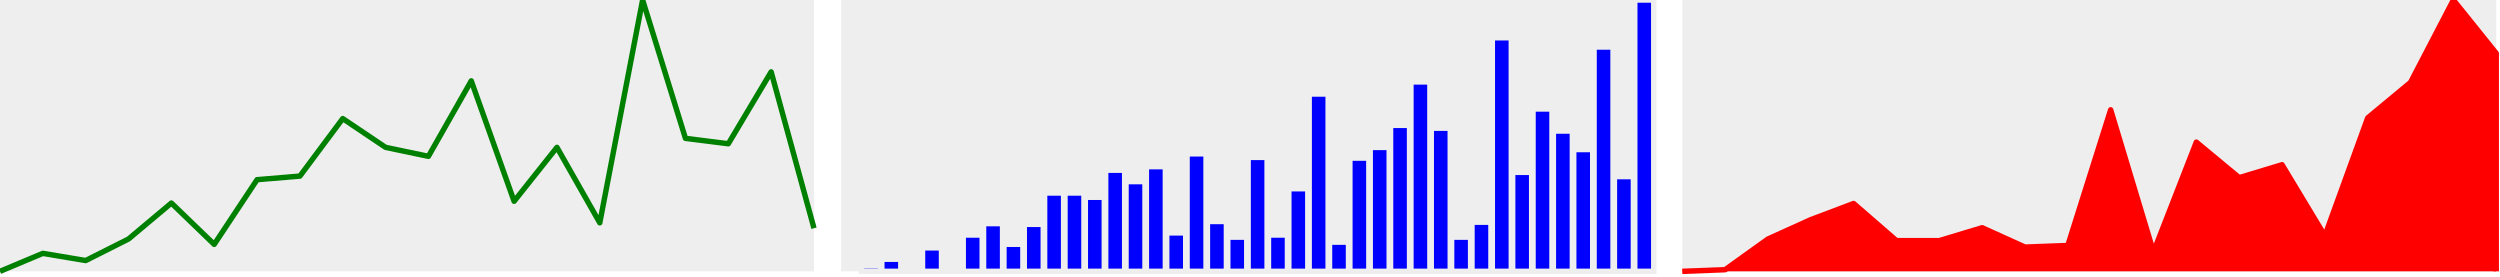
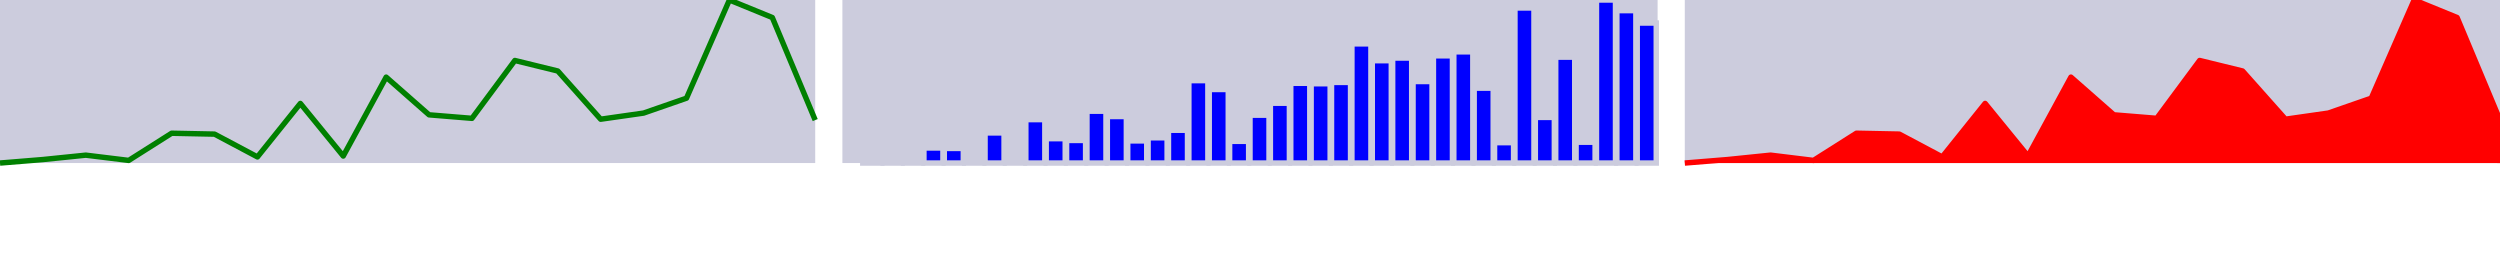
- <svg xmlns="http://www.w3.org/2000/svg" width="100%" height="100%">
+ <svg xmlns="http://www.w3.org/2000/svg" viewBox="0 0 920 100" width="100%" height="100%">
  <g transform="translate(0 0)">
-     <rect x="0" y="0" width="300" height="100" fill="#eee" />
-     <polyline fill="none" stroke="green" stroke-width="2" stroke-linejoin="round" points="0.0,100.0 15.789,93.377 31.579,96.026 47.368,88.079 63.158,74.834 78.947,90.066 94.737,66.225 110.526,64.901 126.316,43.709 142.105,54.305 157.895,57.616 173.684,29.801 189.474,74.172 205.263,54.305 221.053,82.119 236.842,0.0 252.632,50.993 268.421,52.98 284.211,26.49 300.0,84.106" />
+     <rect x="0" y="0" width="300" height="60" fill="#ccd" />
+     <polyline fill="none" stroke="green" stroke-width="2" stroke-linejoin="round" points="0.0,60.0 15.789,58.71 31.579,57.097 47.368,59.032 63.158,49.032 78.947,49.355 94.737,57.742 110.526,38.065 126.316,57.419 142.105,28.387 157.895,42.258 173.684,43.548 189.474,22.258 205.263,26.129 221.053,43.871 236.842,41.613 252.632,36.129 268.421,0.0 284.211,6.452 300.0,44.194" />
  </g>
  <g transform="translate(310 0)">
-     <rect x="0" y="0" width="300" height="100" fill="#eee" />
-     <rect x="0.0" y="100.0" width="7" height="0.0" style="fill:blue; stroke-width:2; stroke:#eee" />
-     <rect x="7.5" y="97.9" width="7" height="2.1" style="fill:blue; stroke-width:2; stroke:#eee" />
-     <rect x="15.0" y="95.538" width="7" height="4.462" style="fill:blue; stroke-width:2; stroke:#eee" />
-     <rect x="22.5" y="98.688" width="7" height="1.312" style="fill:blue; stroke-width:2; stroke:#eee" />
-     <rect x="30.0" y="91.339" width="7" height="8.661" style="fill:blue; stroke-width:2; stroke:#eee" />
-     <rect x="37.5" y="98.425" width="7" height="1.575" style="fill:blue; stroke-width:2; stroke:#eee" />
-     <rect x="45" y="86.614" width="7" height="13.386" style="fill:blue; stroke-width:2; stroke:#eee" />
-     <rect x="52.5" y="82.415" width="7" height="17.585" style="fill:blue; stroke-width:2; stroke:#eee" />
-     <rect x="60.0" y="90.026" width="7" height="9.974" style="fill:blue; stroke-width:2; stroke:#eee" />
-     <rect x="67.5" y="82.677" width="7" height="17.323" style="fill:blue; stroke-width:2; stroke:#eee" />
-     <rect x="75.0" y="71.129" width="7" height="28.871" style="fill:blue; stroke-width:2; stroke:#eee" />
-     <rect x="82.5" y="71.129" width="7" height="28.871" style="fill:blue; stroke-width:2; stroke:#eee" />
-     <rect x="90" y="72.703" width="7" height="27.297" style="fill:blue; stroke-width:2; stroke:#eee" />
-     <rect x="97.5" y="62.73" width="7" height="37.27" style="fill:blue; stroke-width:2; stroke:#eee" />
-     <rect x="105" y="66.929" width="7" height="33.071" style="fill:blue; stroke-width:2; stroke:#eee" />
-     <rect x="112.5" y="61.417" width="7" height="38.583" style="fill:blue; stroke-width:2; stroke:#eee" />
-     <rect x="120.0" y="85.827" width="7" height="14.173" style="fill:blue; stroke-width:2; stroke:#eee" />
-     <rect x="127.5" y="56.693" width="7" height="43.307" style="fill:blue; stroke-width:2; stroke:#eee" />
-     <rect x="135.0" y="81.627" width="7" height="18.373" style="fill:blue; stroke-width:2; stroke:#eee" />
-     <rect x="142.5" y="87.402" width="7" height="12.598" style="fill:blue; stroke-width:2; stroke:#eee" />
-     <rect x="150.0" y="58.005" width="7" height="41.995" style="fill:blue; stroke-width:2; stroke:#eee" />
-     <rect x="157.5" y="86.614" width="7" height="13.386" style="fill:blue; stroke-width:2; stroke:#eee" />
-     <rect x="165.0" y="69.554" width="7" height="30.446" style="fill:blue; stroke-width:2; stroke:#eee" />
-     <rect x="172.5" y="34.646" width="7" height="65.354" style="fill:blue; stroke-width:2; stroke:#eee" />
-     <rect x="180" y="89.239" width="7" height="10.761" style="fill:blue; stroke-width:2; stroke:#eee" />
-     <rect x="187.5" y="58.268" width="7" height="41.732" style="fill:blue; stroke-width:2; stroke:#eee" />
-     <rect x="195.0" y="54.331" width="7" height="45.669" style="fill:blue; stroke-width:2; stroke:#eee" />
-     <rect x="202.5" y="46.194" width="7" height="53.806" style="fill:blue; stroke-width:2; stroke:#eee" />
-     <rect x="210" y="30.184" width="7" height="69.816" style="fill:blue; stroke-width:2; stroke:#eee" />
-     <rect x="217.5" y="47.244" width="7" height="52.756" style="fill:blue; stroke-width:2; stroke:#eee" />
-     <rect x="225.0" y="87.402" width="7" height="12.598" style="fill:blue; stroke-width:2; stroke:#eee" />
-     <rect x="232.5" y="81.89" width="7" height="18.11" style="fill:blue; stroke-width:2; stroke:#eee" />
-     <rect x="240.0" y="13.911" width="7" height="86.089" style="fill:blue; stroke-width:2; stroke:#eee" />
-     <rect x="247.5" y="63.517" width="7" height="36.483" style="fill:blue; stroke-width:2; stroke:#eee" />
-     <rect x="255" y="40.157" width="7" height="59.843" style="fill:blue; stroke-width:2; stroke:#eee" />
-     <rect x="262.5" y="48.294" width="7" height="51.706" style="fill:blue; stroke-width:2; stroke:#eee" />
-     <rect x="270.0" y="55.118" width="7" height="44.882" style="fill:blue; stroke-width:2; stroke:#eee" />
-     <rect x="277.5" y="17.323" width="7" height="82.677" style="fill:blue; stroke-width:2; stroke:#eee" />
-     <rect x="285.0" y="65.092" width="7" height="34.908" style="fill:blue; stroke-width:2; stroke:#eee" />
-     <rect x="292.5" y="0.0" width="7" height="100.0" style="fill:blue; stroke-width:2; stroke:#eee" />
+     <rect x="0" y="0" width="300" height="60" fill="#ccd" />
+     <rect x="0.0" y="60.0" width="7" height="0.0" style="fill:blue; stroke-width:2; stroke:#ccd" />
+     <rect x="7.5" y="59.348" width="7" height="0.652" style="fill:blue; stroke-width:2; stroke:#ccd" />
+     <rect x="15.0" y="58.533" width="7" height="1.467" style="fill:blue; stroke-width:2; stroke:#ccd" />
+     <rect x="22.5" y="59.511" width="7" height="0.489" style="fill:blue; stroke-width:2; stroke:#ccd" />
+     <rect x="30.0" y="54.457" width="7" height="5.543" style="fill:blue; stroke-width:2; stroke:#ccd" />
+     <rect x="37.5" y="54.62" width="7" height="5.38" style="fill:blue; stroke-width:2; stroke:#ccd" />
+     <rect x="45" y="58.859" width="7" height="1.141" style="fill:blue; stroke-width:2; stroke:#ccd" />
+     <rect x="52.5" y="48.913" width="7" height="11.087" style="fill:blue; stroke-width:2; stroke:#ccd" />
+     <rect x="60.0" y="58.696" width="7" height="1.304" style="fill:blue; stroke-width:2; stroke:#ccd" />
+     <rect x="67.5" y="44.022" width="7" height="15.978" style="fill:blue; stroke-width:2; stroke:#ccd" />
+     <rect x="75.0" y="51.033" width="7" height="8.967" style="fill:blue; stroke-width:2; stroke:#ccd" />
+     <rect x="82.5" y="51.685" width="7" height="8.315" style="fill:blue; stroke-width:2; stroke:#ccd" />
+     <rect x="90" y="40.924" width="7" height="19.076" style="fill:blue; stroke-width:2; stroke:#ccd" />
+     <rect x="97.5" y="42.88" width="7" height="17.12" style="fill:blue; stroke-width:2; stroke:#ccd" />
+     <rect x="105" y="51.848" width="7" height="8.152" style="fill:blue; stroke-width:2; stroke:#ccd" />
+     <rect x="112.5" y="50.707" width="7" height="9.293" style="fill:blue; stroke-width:2; stroke:#ccd" />
+     <rect x="120.0" y="47.935" width="7" height="12.065" style="fill:blue; stroke-width:2; stroke:#ccd" />
+     <rect x="127.5" y="29.674" width="7" height="30.326" style="fill:blue; stroke-width:2; stroke:#ccd" />
+     <rect x="135.0" y="32.935" width="7" height="27.065" style="fill:blue; stroke-width:2; stroke:#ccd" />
+     <rect x="142.5" y="52.011" width="7" height="7.989" style="fill:blue; stroke-width:2; stroke:#ccd" />
+     <rect x="150.0" y="42.391" width="7" height="17.609" style="fill:blue; stroke-width:2; stroke:#ccd" />
+     <rect x="157.5" y="37.989" width="7" height="22.011" style="fill:blue; stroke-width:2; stroke:#ccd" />
+     <rect x="165.0" y="30.652" width="7" height="29.348" style="fill:blue; stroke-width:2; stroke:#ccd" />
+     <rect x="172.5" y="30.815" width="7" height="29.185" style="fill:blue; stroke-width:2; stroke:#ccd" />
+     <rect x="180" y="30.326" width="7" height="29.674" style="fill:blue; stroke-width:2; stroke:#ccd" />
+     <rect x="187.5" y="16.141" width="7" height="43.859" style="fill:blue; stroke-width:2; stroke:#ccd" />
+     <rect x="195.0" y="22.337" width="7" height="37.663" style="fill:blue; stroke-width:2; stroke:#ccd" />
+     <rect x="202.5" y="21.359" width="7" height="38.641" style="fill:blue; stroke-width:2; stroke:#ccd" />
+     <rect x="210" y="30.0" width="7" height="30.0" style="fill:blue; stroke-width:2; stroke:#ccd" />
+     <rect x="217.5" y="20.543" width="7" height="39.457" style="fill:blue; stroke-width:2; stroke:#ccd" />
+     <rect x="225.0" y="19.076" width="7" height="40.924" style="fill:blue; stroke-width:2; stroke:#ccd" />
+     <rect x="232.5" y="32.446" width="7" height="27.554" style="fill:blue; stroke-width:2; stroke:#ccd" />
+     <rect x="240.0" y="52.5" width="7" height="7.5" style="fill:blue; stroke-width:2; stroke:#ccd" />
+     <rect x="247.5" y="2.935" width="7" height="57.065" style="fill:blue; stroke-width:2; stroke:#ccd" />
+     <rect x="255" y="43.207" width="7" height="16.793" style="fill:blue; stroke-width:2; stroke:#ccd" />
+     <rect x="262.5" y="21.033" width="7" height="38.967" style="fill:blue; stroke-width:2; stroke:#ccd" />
+     <rect x="270.0" y="52.337" width="7" height="7.663" style="fill:blue; stroke-width:2; stroke:#ccd" />
+     <rect x="277.5" y="0.0" width="7" height="60.0" style="fill:blue; stroke-width:2; stroke:#ccd" />
+     <rect x="285.0" y="3.913" width="7" height="56.087" style="fill:blue; stroke-width:2; stroke:#ccd" />
+     <rect x="292.5" y="8.478" width="7" height="51.522" style="fill:blue; stroke-width:2; stroke:#ccd" />
  </g>
  <g transform="translate(620 0)">
-     <rect x="0" y="0" width="300" height="100" fill="#eee" />
-     <polyline fill="red" stroke="red" stroke-width="2" stroke-linejoin="round" points="0,100 0.0,100.0 15.789,99.405 31.579,88.095 47.368,80.952 63.158,75.0 78.947,88.69 94.737,88.69 110.526,83.929 126.316,91.071 142.105,90.476 157.895,40.476 173.684,92.857 189.474,52.381 205.263,65.476 221.053,60.714 236.842,86.905 252.632,43.452 268.421,30.357 284.211,0.0 300.0,19.643 300,100" />
+     <rect x="0" y="0" width="300" height="60" fill="#ccd" />
+     <polyline fill="red" stroke="red" stroke-width="2" stroke-linejoin="round" points="0,60 0.0,60.0 15.789,58.71 31.579,57.097 47.368,59.032 63.158,49.032 78.947,49.355 94.737,57.742 110.526,38.065 126.316,57.419 142.105,28.387 157.895,42.258 173.684,43.548 189.474,22.258 205.263,26.129 221.053,43.871 236.842,41.613 252.632,36.129 268.421,0.0 284.211,6.452 300.0,44.194 300,60" />
  </g>
</svg>
